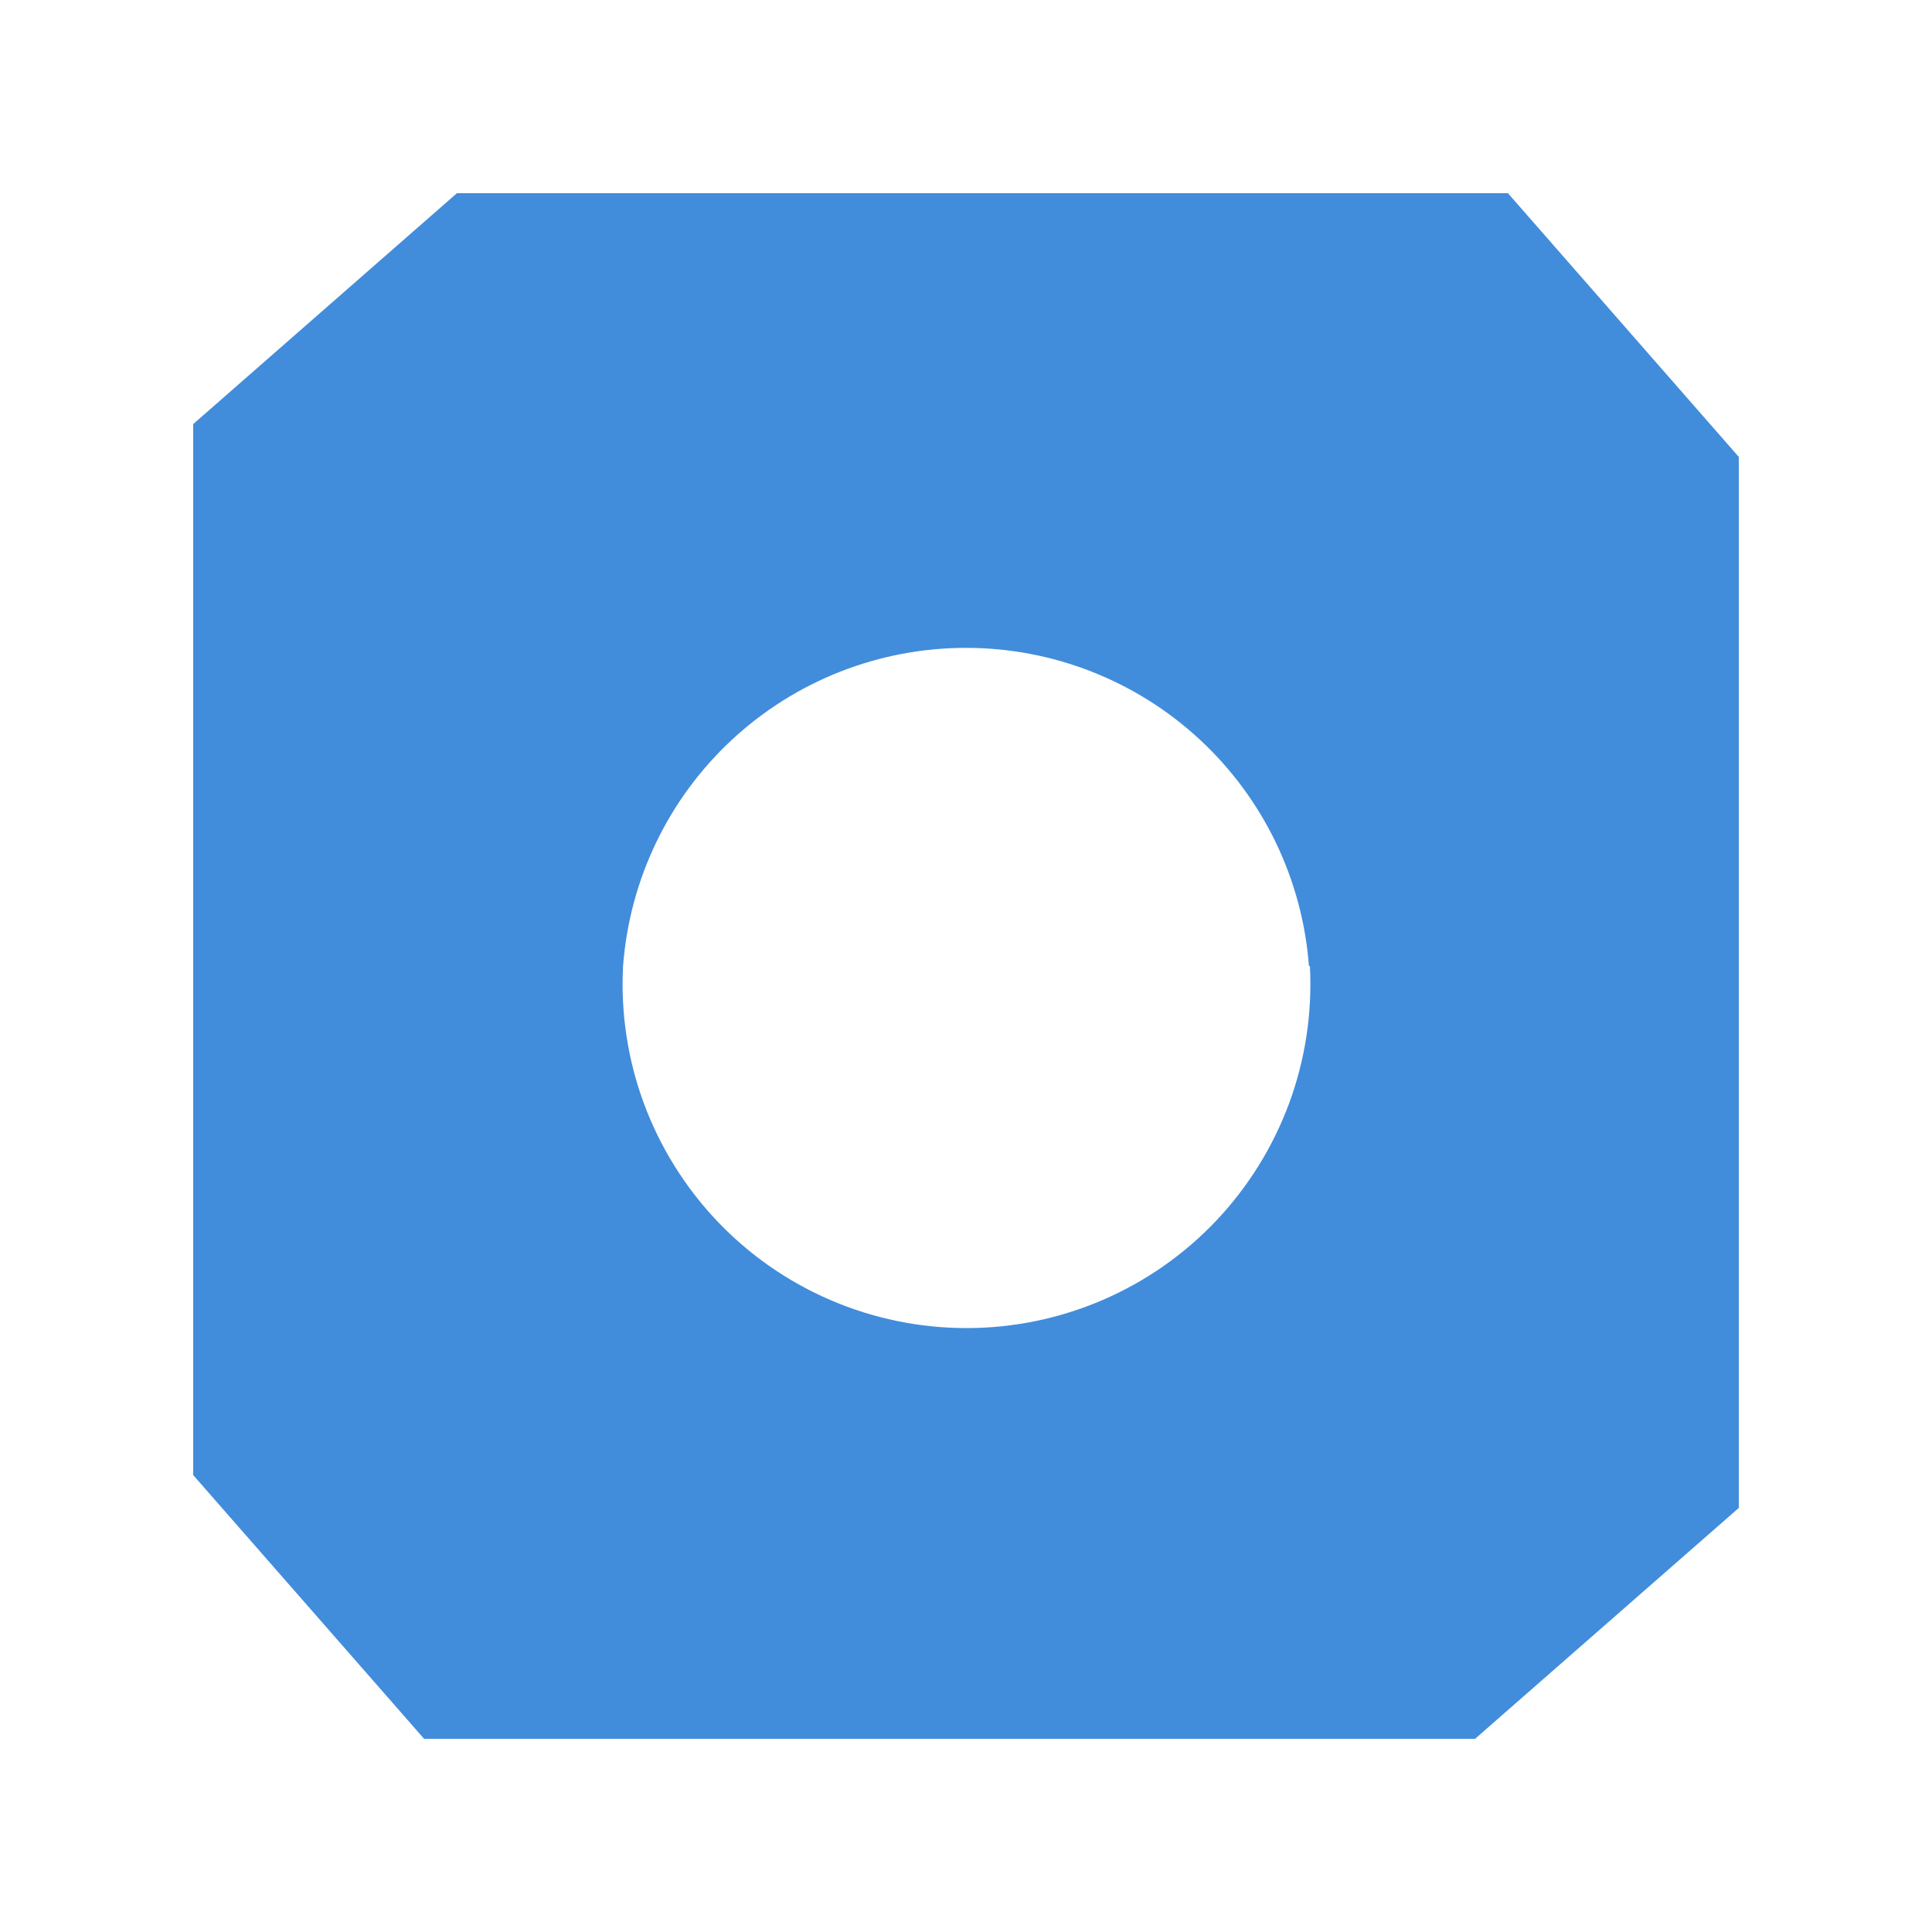
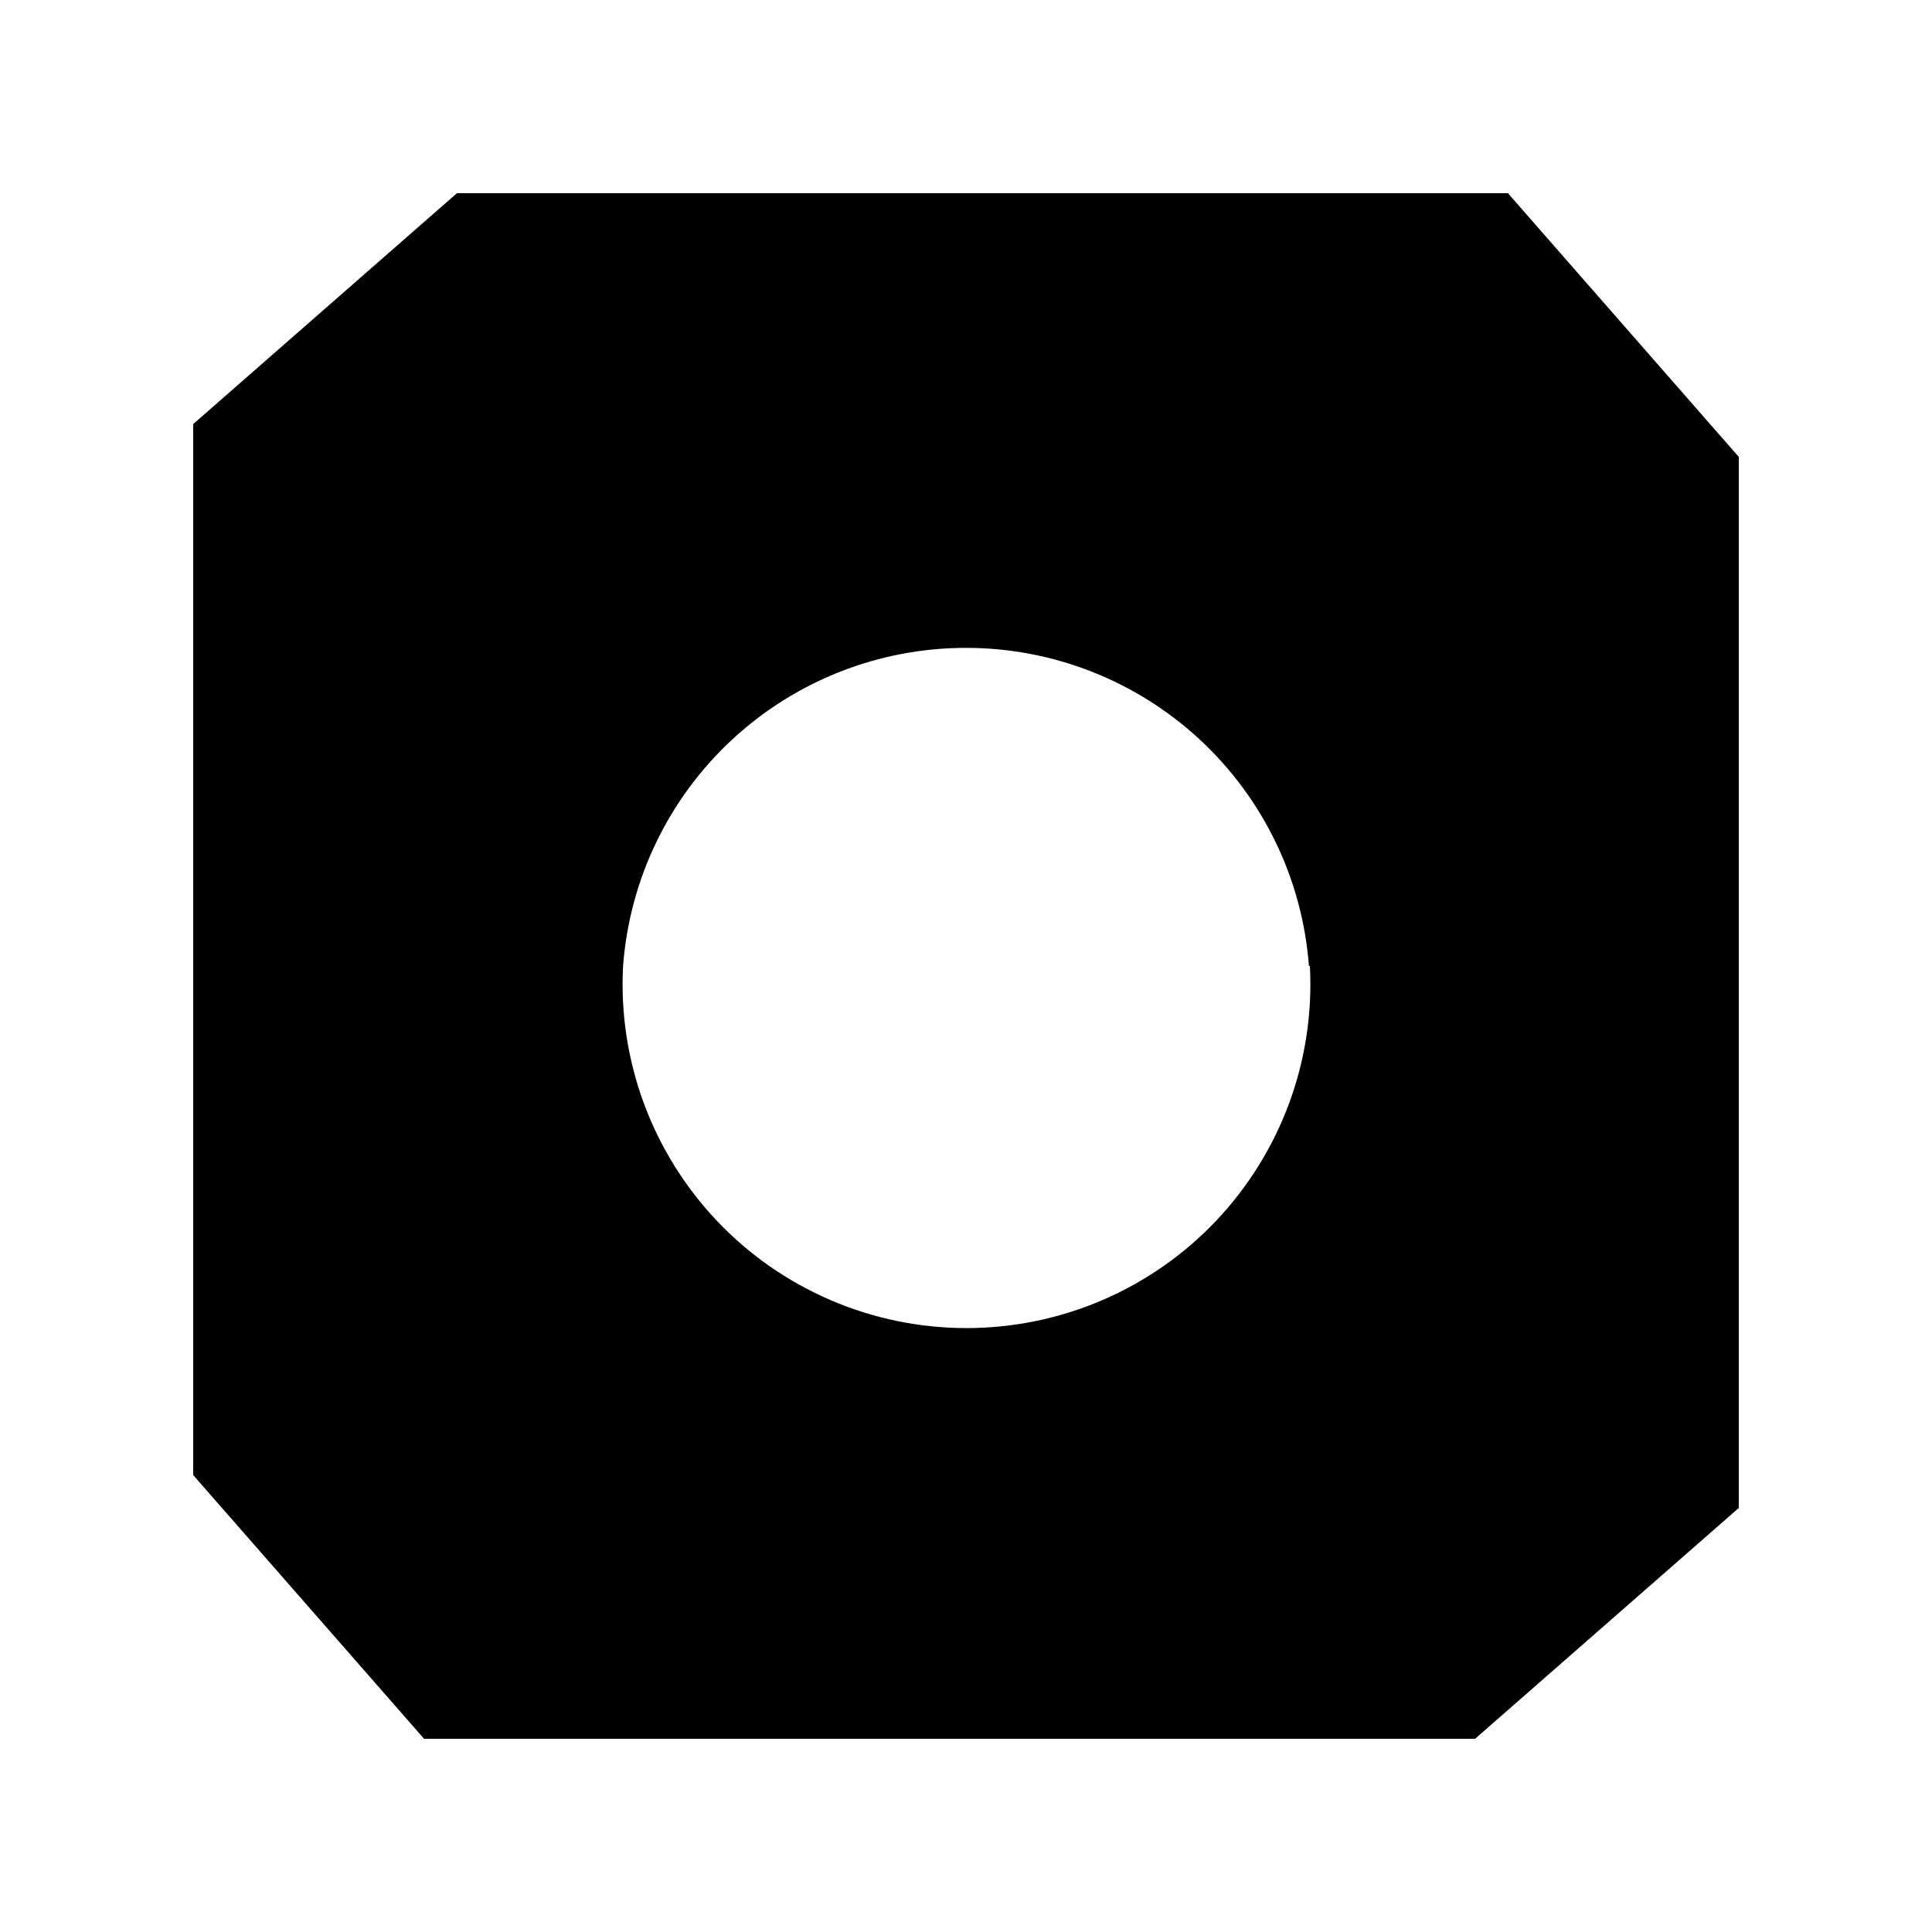
<svg xmlns="http://www.w3.org/2000/svg" width="24" height="24" viewBox="0 0 24 24" fill="none">
-   <path fill-rule="evenodd" clip-rule="evenodd" d="M12 2.4H18.732L21.6 5.676V18.732L18.324 21.6H5.268L2.4 18.324V5.268L5.676 2.4H12ZM16.272 12C16.303 12.579 16.215 13.159 16.015 13.703C15.814 14.247 15.505 14.745 15.106 15.166C14.707 15.587 14.226 15.922 13.693 16.151C13.16 16.38 12.586 16.498 12.006 16.498C11.426 16.498 10.852 16.38 10.319 16.151C9.786 15.922 9.305 15.587 8.906 15.166C8.507 14.745 8.198 14.247 7.997 13.703C7.797 13.159 7.709 12.579 7.74 12C7.821 10.925 8.304 9.921 9.094 9.188C9.884 8.455 10.922 8.048 12 8.048C13.078 8.048 14.115 8.455 14.905 9.188C15.695 9.921 16.179 10.925 16.26 12H16.272Z" fill="#428CDC" />
+   <path fill-rule="evenodd" clip-rule="evenodd" d="M12 2.4H18.732L21.6 5.676V18.732L18.324 21.6H5.268L2.4 18.324V5.268L5.676 2.4H12ZM16.272 12C16.303 12.579 16.215 13.159 16.015 13.703C15.814 14.247 15.505 14.745 15.106 15.166C14.707 15.587 14.226 15.922 13.693 16.151C13.16 16.38 12.586 16.498 12.006 16.498C11.426 16.498 10.852 16.38 10.319 16.151C9.786 15.922 9.305 15.587 8.906 15.166C8.507 14.745 8.198 14.247 7.997 13.703C7.797 13.159 7.709 12.579 7.74 12C7.821 10.925 8.304 9.921 9.094 9.188C9.884 8.455 10.922 8.048 12 8.048C13.078 8.048 14.115 8.455 14.905 9.188C15.695 9.921 16.179 10.925 16.26 12H16.272Z" fill="currentColor" />
</svg>
